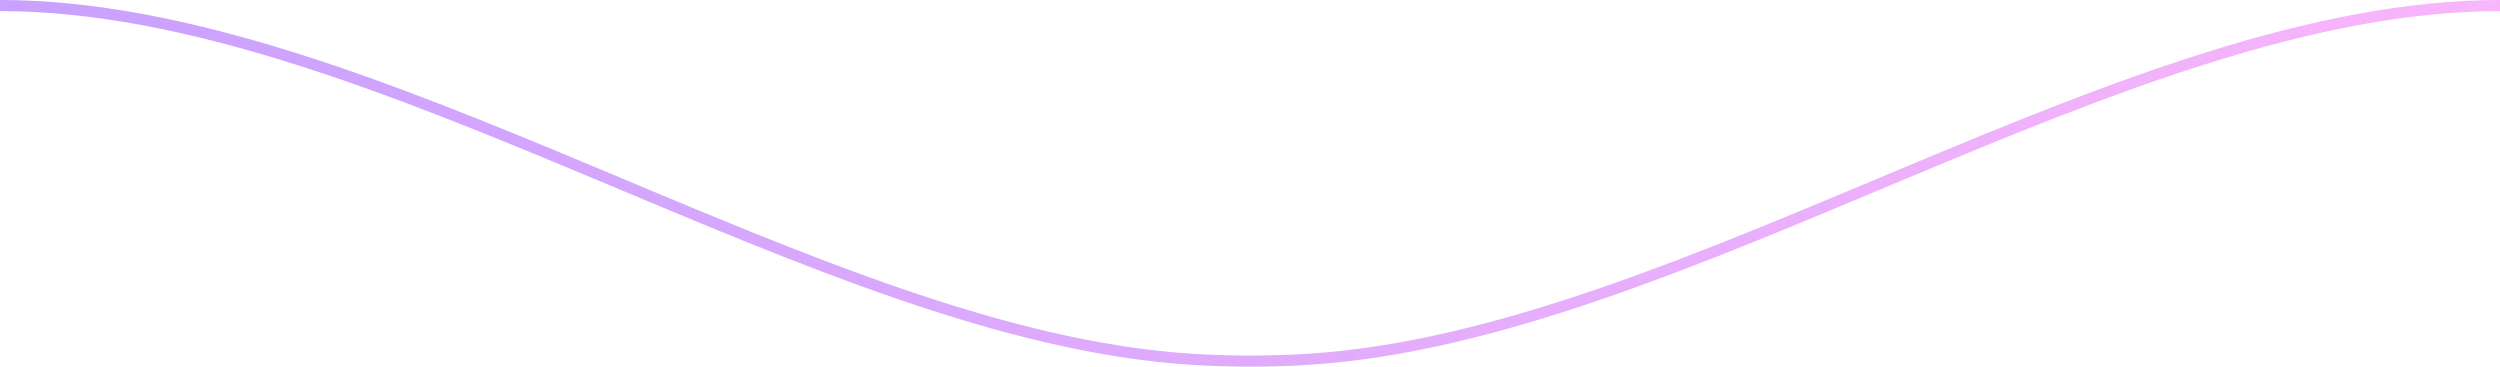
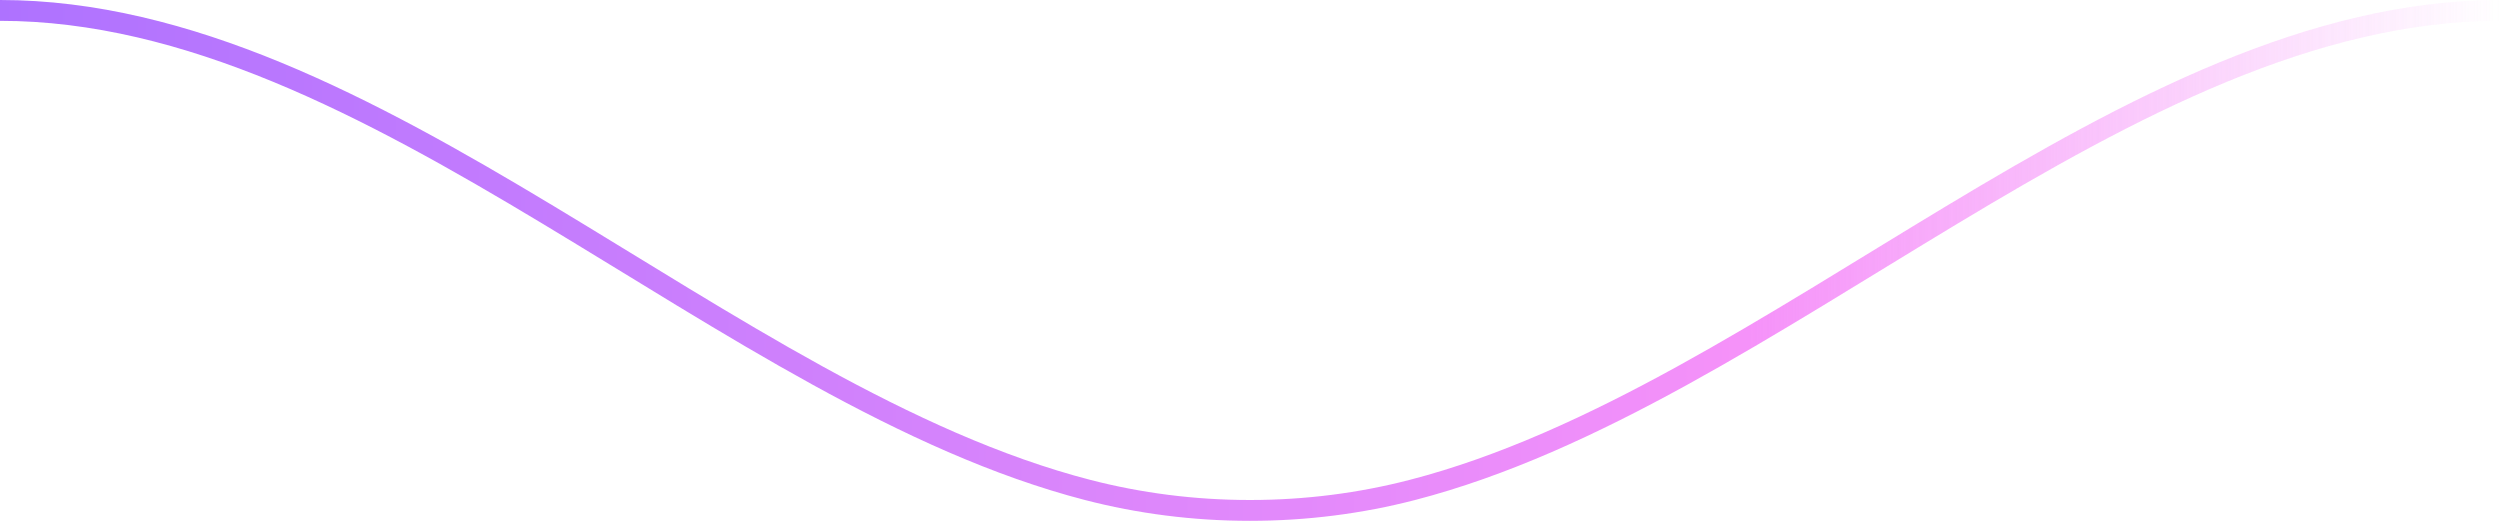
- <svg xmlns="http://www.w3.org/2000/svg" width="450" height="66" viewBox="0 0 450 66" fill="none">
-   <path opacity="0.5" d="M450 1C382.542 1 303.008 60.334 235.689 64.659C232.176 64.884 228.609 65 225 65C221.391 65 217.825 64.884 214.311 64.659C146.992 60.334 67.458 1 1.43051e-05 1" stroke="url(#paint0_linear_1037_268)" stroke-width="2" />
+ <svg xmlns="http://www.w3.org/2000/svg" width="480" height="100" viewBox="0 0 480 100" fill="none">
+   <path opacity="0.75" d="M480 2C408.045 2 340.809 76.064 271.146 94.077C261.272 96.63 250.819 98 240 98C229.181 98 218.728 96.63 208.855 94.077C139.191 76.064 71.955 2 -4.76837e-06 2" stroke="url(#paint0_linear_1037_265)" stroke-width="4" />
  <defs>
-     <linearGradient id="paint0_linear_1037_268" x1="450" y1="33" x2="0" y2="33" gradientUnits="userSpaceOnUse">
-       <stop stop-color="#F26DF7" />
+     <linearGradient id="paint0_linear_1037_265" x1="480" y1="50" x2="0" y2="50" gradientUnits="userSpaceOnUse">
+       <stop stop-color="#F26DF7" stop-opacity="0" />
+       <stop offset="0.30" stop-color="#F26DF7" />
      <stop offset="1" stop-color="#9343FF" />
    </linearGradient>
  </defs>
</svg>
